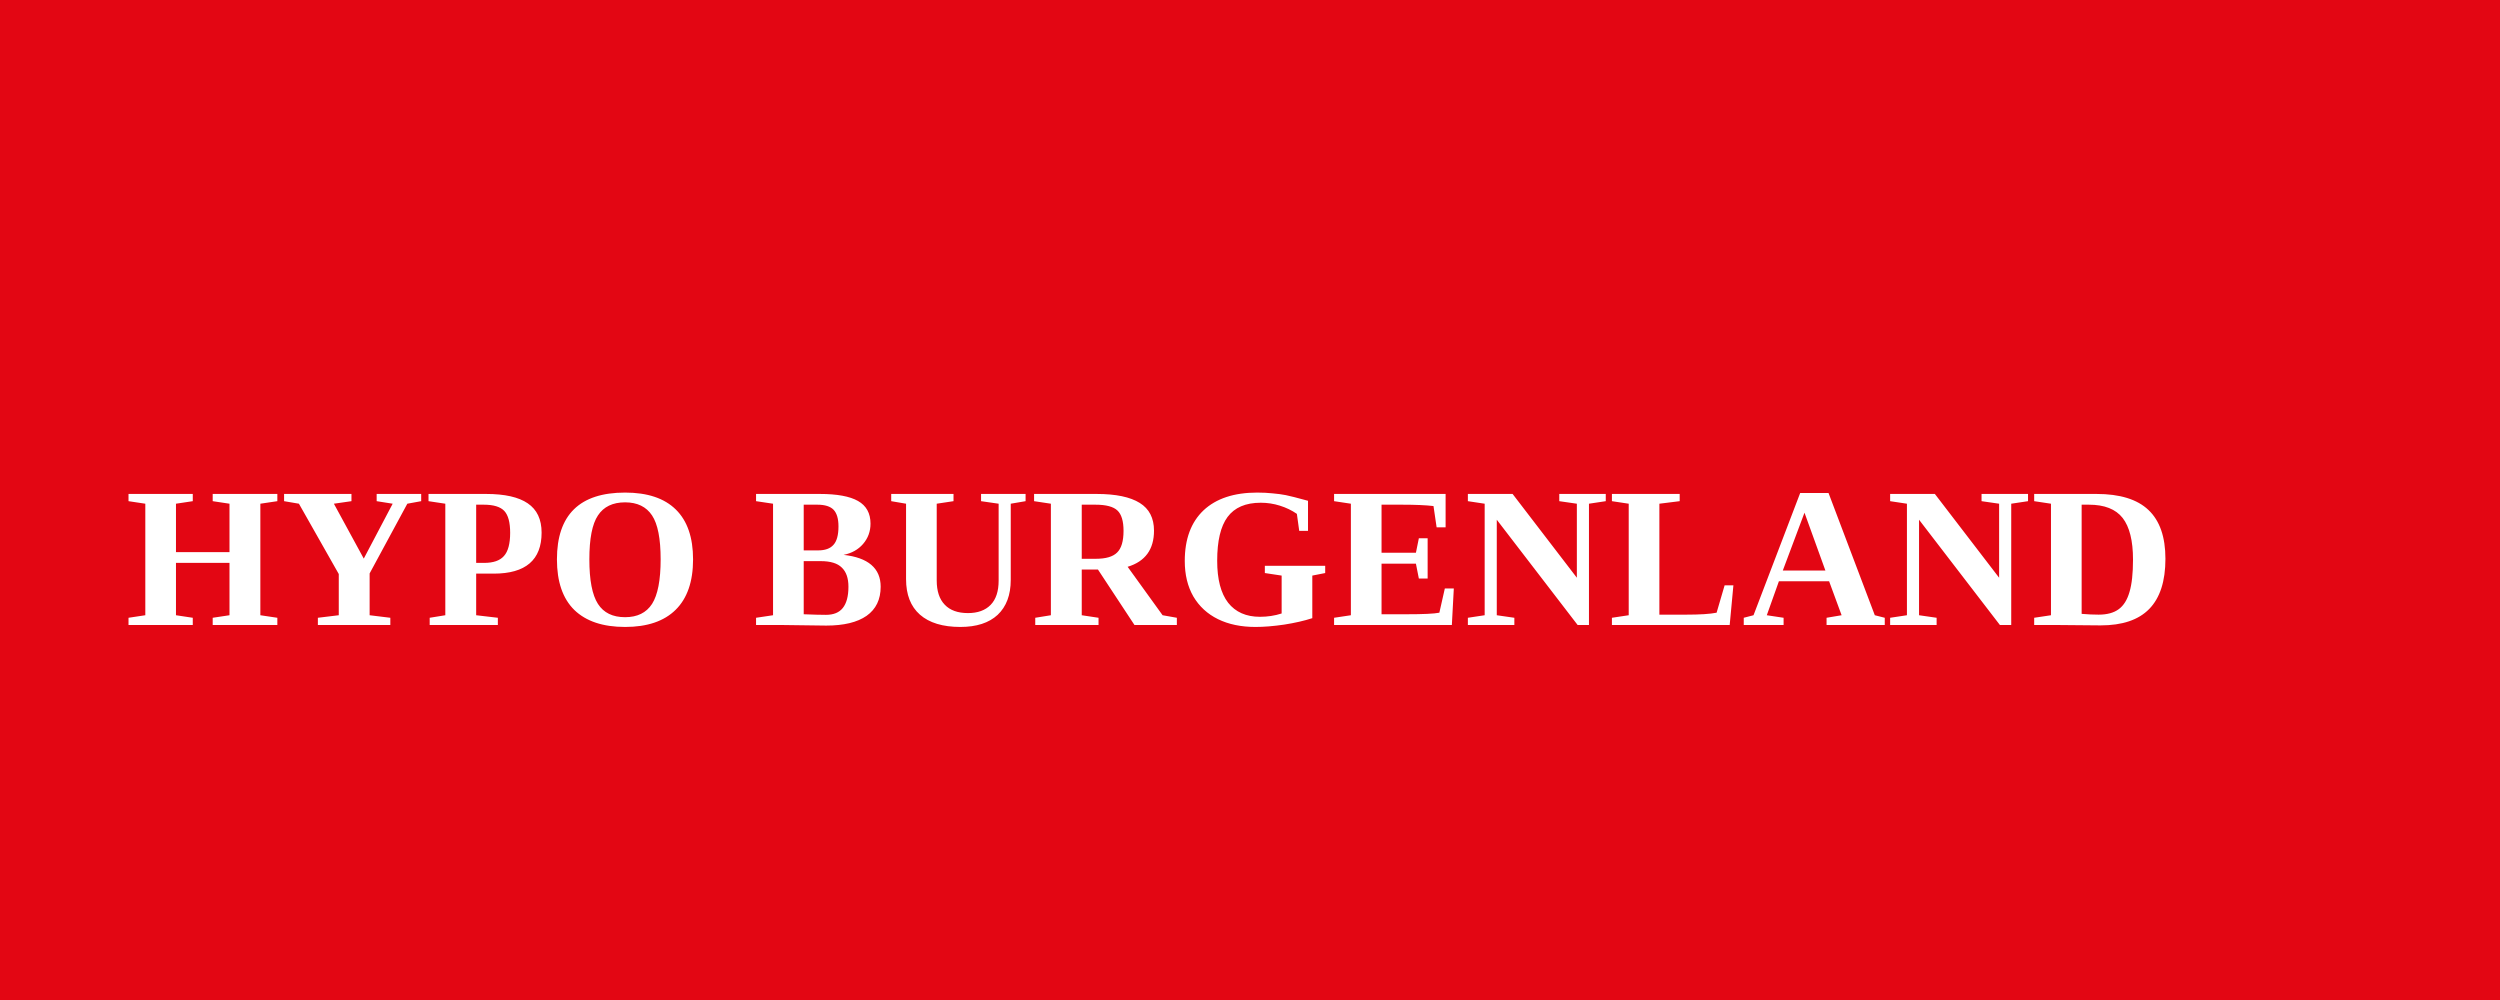
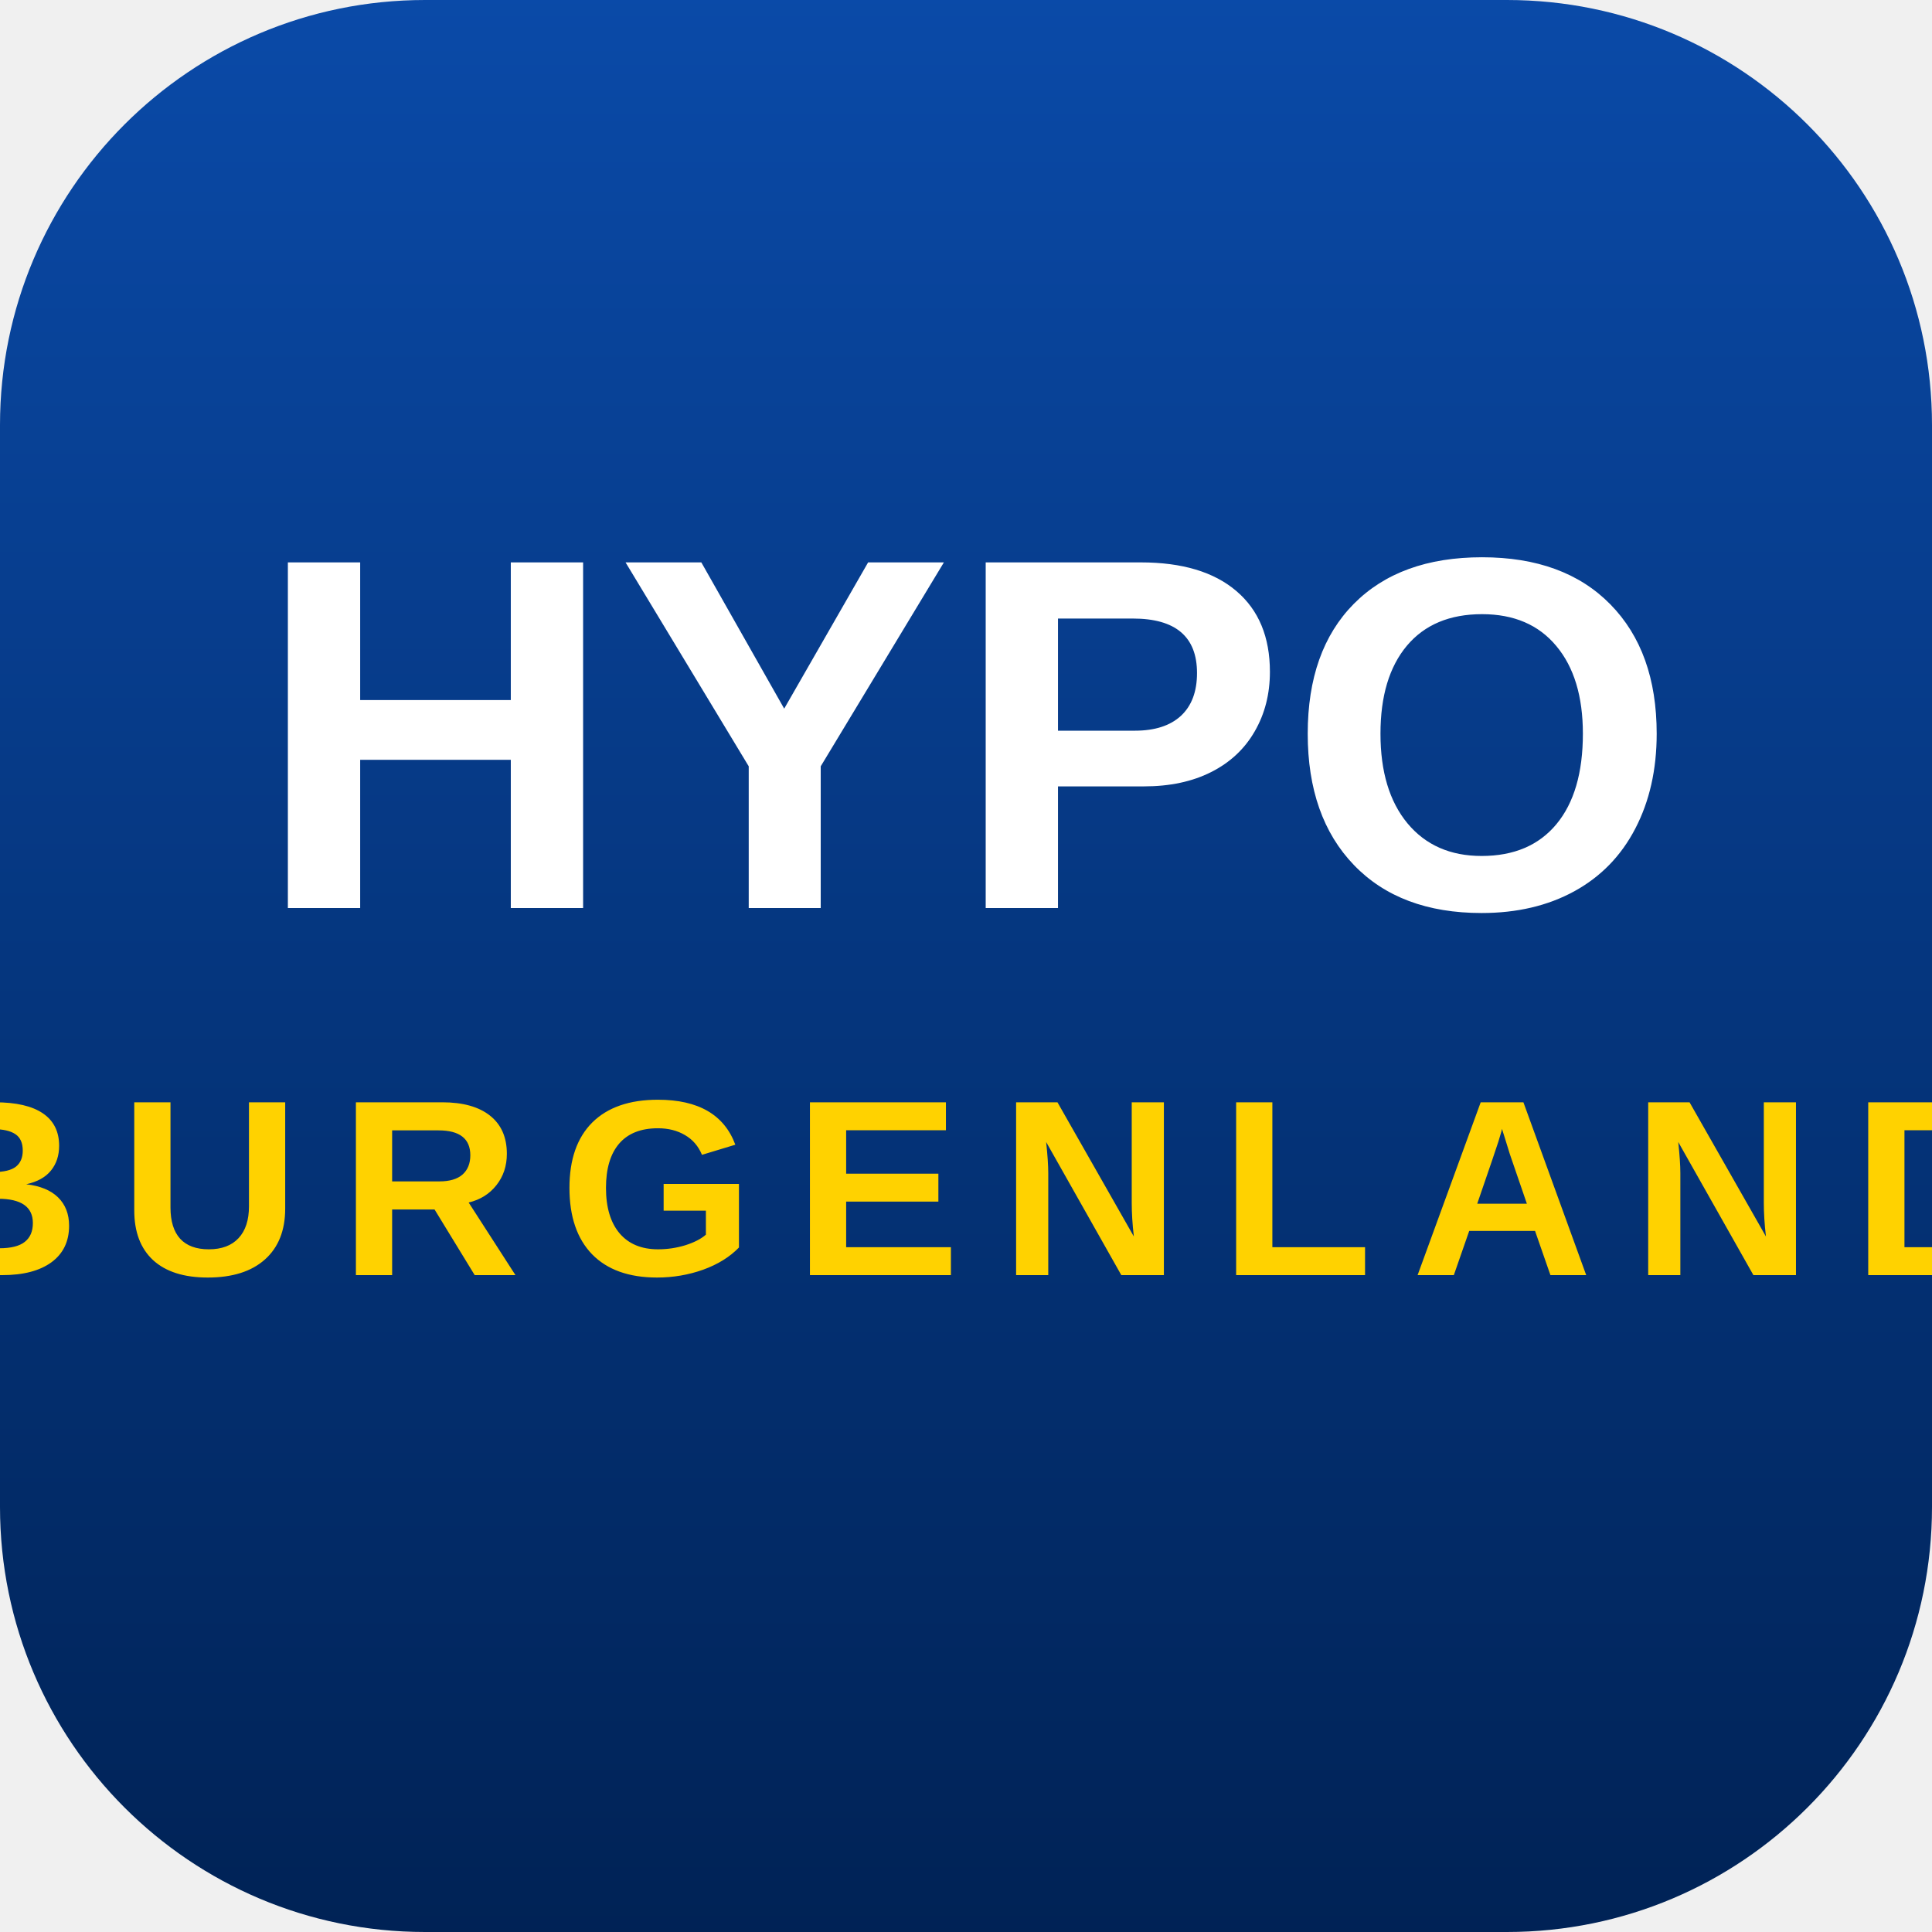
- <svg xmlns="http://www.w3.org/2000/svg" width="200" height="80">
-   <rect width="200" height="80" fill="#e30613" />
-   <text x="10" y="50" font-size="16" font-weight="bold" fill="white">HYPO BURGENLAND</text>
+ <svg xmlns="http://www.w3.org/2000/svg" width="200" height="200" viewBox="0 0 200 200">
+   <defs>
+     <linearGradient id="g" x1="0" y1="0" x2="0" y2="1">
+       <stop offset="0" stop-color="#0a4aa8" />
+       <stop offset="1" stop-color="#002255" />
+     </linearGradient>
+   </defs>
+   <rect width="200" height="200" rx="44" fill="url(#g)" />
+   <text x="100" y="94" text-anchor="middle" font-family="Arial, Helvetica, sans-serif" font-size="52" font-weight="900" fill="#ffffff">HYPO</text>
+   <text x="100" y="132" text-anchor="middle" font-family="Arial, Helvetica, sans-serif" font-size="26" font-weight="700" fill="#ffd200" letter-spacing="4">BURGENLAND</text>
</svg>
